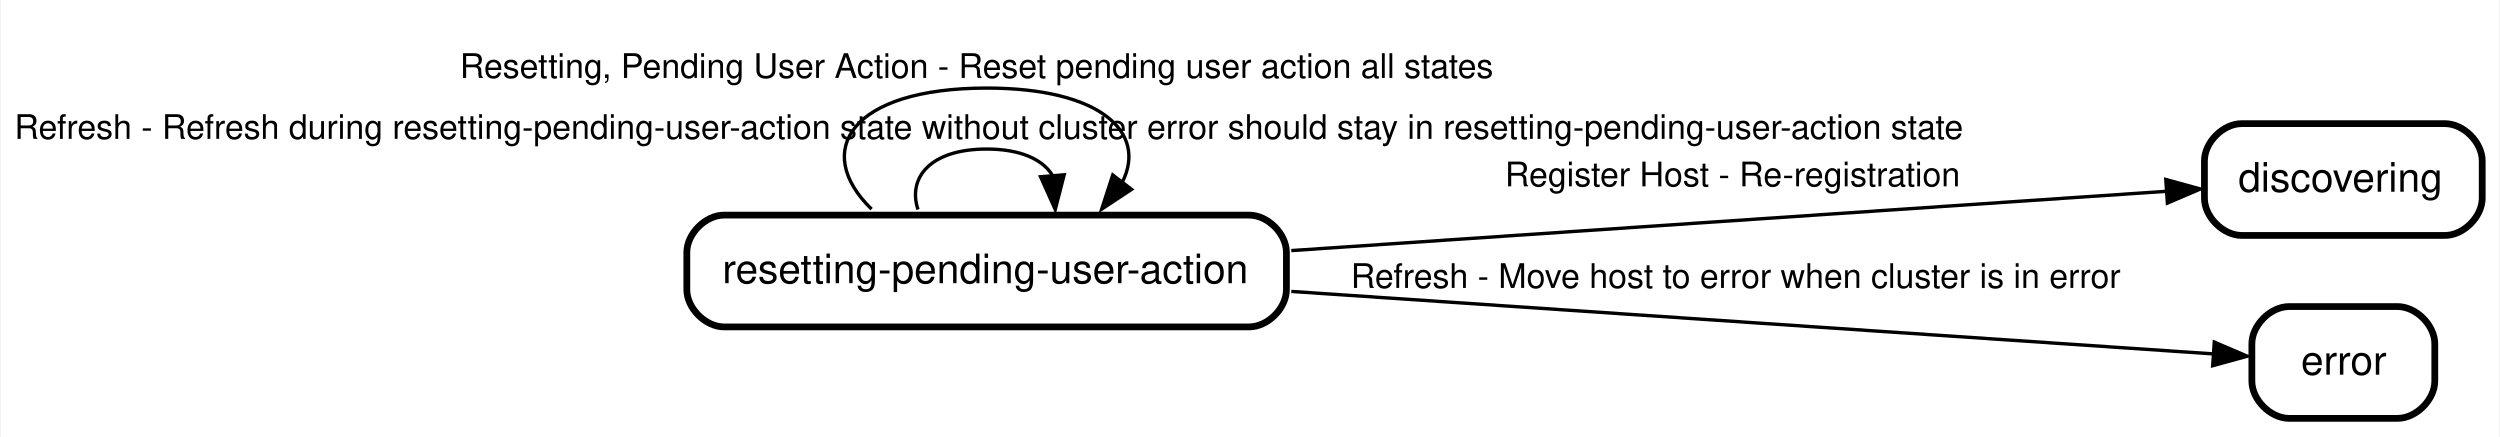
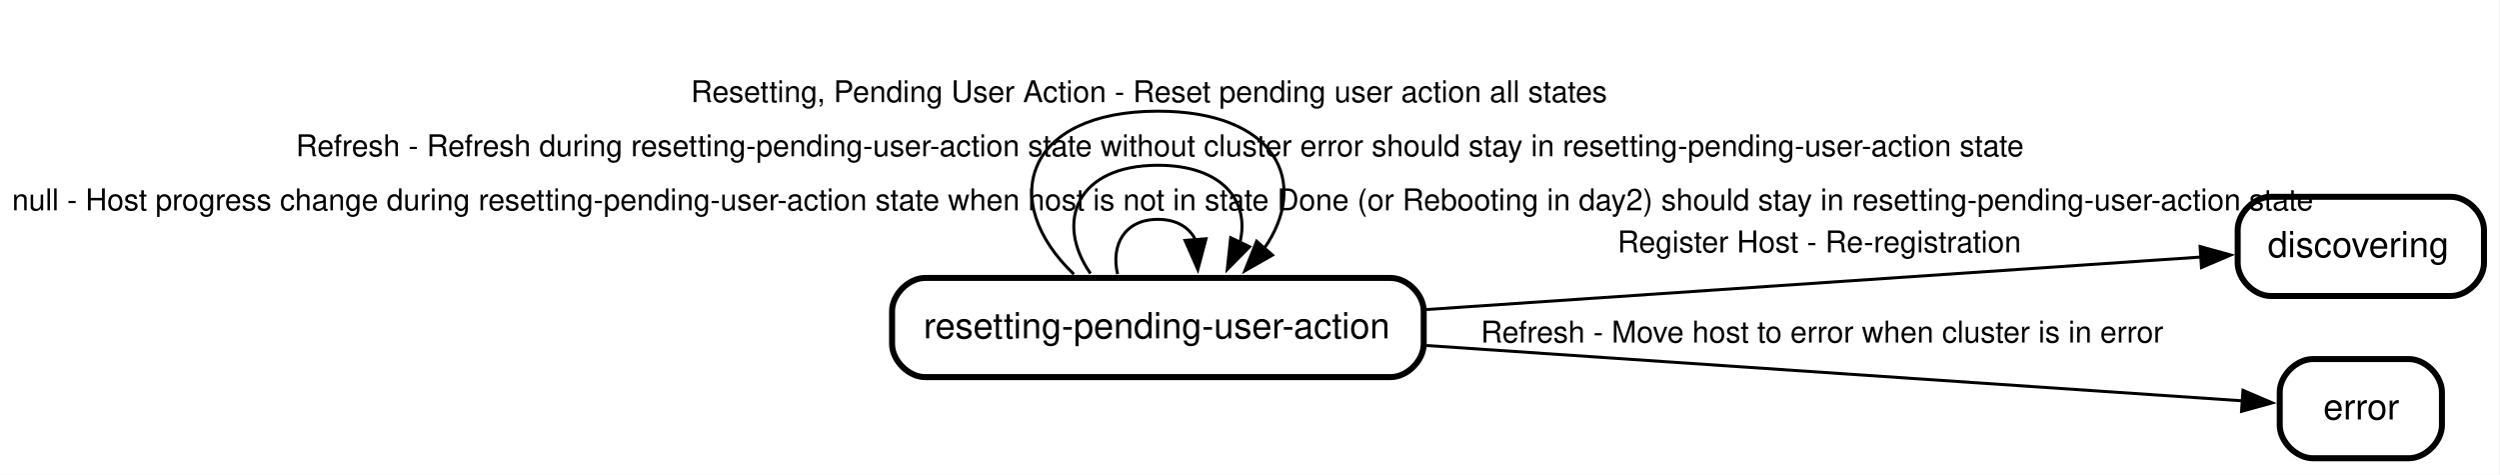
- <svg xmlns="http://www.w3.org/2000/svg" width="738pt" height="129pt" viewBox="0.00 0.00 737.50 129.00">
-   <g id="graph0" class="graph" transform="scale(1 1) rotate(0) translate(4 125)">
-     <polygon fill="white" stroke="transparent" points="-4,4 -4,-125 733.5,-125 733.5,4 -4,4" />
+ <svg xmlns="http://www.w3.org/2000/svg" width="832pt" height="158pt" viewBox="0.00 0.00 832.00 158.00">
+   <g id="graph0" class="graph" transform="scale(1 1) rotate(0) translate(4 154)">
+     <polygon fill="white" stroke="none" points="-4,4 -4,-154 828,-154 828,4 -4,4" />
    <g id="node1" class="node state regular">
-       <polygon fill="#ffffff" fill-opacity="0.004" stroke="transparent" stroke-width="2" points="729.5,-90 645.5,-90 645.5,-54 729.5,-54 729.5,-90" />
-       <text text-anchor="start" x="656.5" y="-68.4" font-family="Helvetica,sans-Serif" font-size="12.00">discovering</text>
-       <path fill="none" stroke="black" stroke-width="2" d="M657.5,-55.5C657.5,-55.5 717.5,-55.5 717.5,-55.5 723,-55.5 728.5,-61 728.5,-66.5 728.5,-66.5 728.5,-77.5 728.5,-77.5 728.5,-83 723,-88.5 717.5,-88.5 717.5,-88.5 657.5,-88.5 657.5,-88.5 652,-88.5 646.5,-83 646.5,-77.5 646.5,-77.5 646.5,-66.5 646.5,-66.5 646.5,-61 652,-55.5 657.5,-55.5" />
+       <polygon fill="#ffffff" fill-opacity="0.004" stroke="none" stroke-width="2" points="824,-90 740,-90 740,-54 824,-54 824,-90" />
+       <text text-anchor="start" x="751" y="-68.4" font-family="Helvetica,sans-Serif" font-size="12.00">discovering</text>
+       <path fill="none" stroke="black" stroke-width="2" d="M752,-55.5C752,-55.5 812,-55.5 812,-55.5 817.5,-55.5 823,-61 823,-66.5 823,-66.5 823,-77.5 823,-77.5 823,-83 817.5,-88.5 812,-88.5 812,-88.5 752,-88.5 752,-88.5 746.5,-88.5 741,-83 741,-77.5 741,-77.5 741,-66.5 741,-66.5 741,-61 746.5,-55.5 752,-55.5" />
    </g>
    <g id="node2" class="node state regular">
-       <polygon fill="#ffffff" fill-opacity="0.004" stroke="transparent" stroke-width="2" points="715.5,-36 659.5,-36 659.5,0 715.5,0 715.5,-36" />
-       <text text-anchor="start" x="675" y="-14.4" font-family="Helvetica,sans-Serif" font-size="12.00">error</text>
-       <path fill="none" stroke="black" stroke-width="2" d="M671.5,-1.5C671.5,-1.5 703.5,-1.5 703.5,-1.5 709,-1.5 714.5,-7 714.5,-12.5 714.5,-12.5 714.5,-23.5 714.5,-23.5 714.5,-29 709,-34.5 703.5,-34.5 703.5,-34.5 671.5,-34.5 671.5,-34.5 666,-34.5 660.5,-29 660.5,-23.5 660.5,-23.5 660.5,-12.5 660.5,-12.5 660.5,-7 666,-1.5 671.5,-1.5" />
+       <polygon fill="#ffffff" fill-opacity="0.004" stroke="none" stroke-width="2" points="810,-36 754,-36 754,0 810,0 810,-36" />
+       <text text-anchor="start" x="769.5" y="-14.4" font-family="Helvetica,sans-Serif" font-size="12.00">error</text>
+       <path fill="none" stroke="black" stroke-width="2" d="M766,-1.5C766,-1.5 798,-1.5 798,-1.5 803.5,-1.5 809,-7 809,-12.5 809,-12.5 809,-23.5 809,-23.5 809,-29 803.5,-34.5 798,-34.5 798,-34.5 766,-34.5 766,-34.5 760.5,-34.5 755,-29 755,-23.5 755,-23.5 755,-12.5 755,-12.5 755,-7 760.5,-1.5 766,-1.5" />
    </g>
    <g id="node3" class="node state regular">
-       <polygon fill="#ffffff" fill-opacity="0.004" stroke="transparent" stroke-width="2" points="376.5,-63 197.5,-63 197.5,-27 376.5,-27 376.5,-63" />
-       <text text-anchor="start" x="209" y="-41.4" font-family="Helvetica,sans-Serif" font-size="12.00">resetting-pending-user-action</text>
-       <path fill="none" stroke="black" stroke-width="2" d="M209.5,-28.5C209.5,-28.5 364.5,-28.5 364.5,-28.5 370,-28.5 375.5,-34 375.5,-39.5 375.5,-39.5 375.5,-50.5 375.5,-50.5 375.5,-56 370,-61.5 364.5,-61.5 364.5,-61.5 209.5,-61.5 209.5,-61.5 204,-61.5 198.5,-56 198.5,-50.5 198.5,-50.5 198.5,-39.5 198.5,-39.5 198.5,-34 204,-28.5 209.5,-28.5" />
+       <polygon fill="#ffffff" fill-opacity="0.004" stroke="none" stroke-width="2" points="471,-63 292,-63 292,-27 471,-27 471,-63" />
+       <text text-anchor="start" x="303.5" y="-41.4" font-family="Helvetica,sans-Serif" font-size="12.00">resetting-pending-user-action</text>
+       <path fill="none" stroke="black" stroke-width="2" d="M304,-28.5C304,-28.5 459,-28.5 459,-28.5 464.5,-28.5 470,-34 470,-39.5 470,-39.5 470,-50.5 470,-50.5 470,-56 464.5,-61.5 459,-61.5 459,-61.5 304,-61.5 304,-61.5 298.5,-61.5 293,-56 293,-50.5 293,-50.5 293,-39.5 293,-39.5 293,-34 298.5,-28.5 304,-28.5" />
+     </g>
+     <g id="edge4" class="edge transition">
+       <path fill="none" stroke="black" d="M470.94,-50.99C550.11,-56.36 663.5,-64.04 728.96,-68.47" />
+       <polygon fill="black" stroke="black" points="728.49,-71.95 738.7,-69.13 728.96,-64.97 728.49,-71.95" />
+       <text text-anchor="start" x="534.5" y="-70" font-family="Helvetica,sans-Serif" font-size="10.00">Register Host - Re-registration   </text>
+     </g>
+     <g id="edge2" class="edge transition">
+       <path fill="none" stroke="black" d="M470.94,-39.01C556.03,-33.24 680.65,-24.8 742.8,-20.59" />
+       <polygon fill="black" stroke="black" points="742.76,-24.1 752.51,-19.93 742.29,-17.11 742.76,-24.1" />
+       <text text-anchor="start" x="489" y="-40" font-family="Helvetica,sans-Serif" font-size="10.00">Refresh - Move host to error when cluster is in error   </text>
+     </g>
+     <g id="edge1" class="edge transition">
+       <path fill="none" stroke="black" d="M368.08,-62.78C365.8,-72.31 370.27,-81 381.5,-81 387.82,-81 392,-78.25 394.04,-74.15" />
+       <polygon fill="black" stroke="black" points="397.52,-74.53 394.8,-64.29 390.54,-73.99 397.52,-74.53" />
+       <text text-anchor="start" x="0" y="-84" font-family="Helvetica,sans-Serif" font-size="10.00">null - Host progress change during resetting-pending-user-action state when host is not in state Done (or Rebooting in day2) should stay in resetting-pending-user-action state   </text>
    </g>
    <g id="edge3" class="edge transition">
-       <path fill="none" stroke="black" d="M376.94,-51.03C456.41,-56.41 570.08,-64.11 635.27,-68.53" />
-       <polygon fill="black" stroke="black" points="635.09,-72.02 645.3,-69.21 635.56,-65.04 635.09,-72.02" />
-       <text text-anchor="start" x="440" y="-70" font-family="Helvetica,sans-Serif" font-size="10.00">Register Host - Re-registration   </text>
+       <path fill="none" stroke="black" d="M359.05,-62.98C347.04,-80.2 354.52,-99 381.5,-99 403.21,-99 412.3,-86.83 408.76,-73.1" />
+       <polygon fill="black" stroke="black" points="412.05,-71.88 404.6,-64.35 405.73,-74.88 412.05,-71.88" />
+       <text text-anchor="start" x="94.5" y="-102" font-family="Helvetica,sans-Serif" font-size="10.00">Refresh - Refresh during resetting-pending-user-action state without cluster error should stay in resetting-pending-user-action state   </text>
    </g>
-     <g id="edge1" class="edge transition">
-       <path fill="none" stroke="black" d="M376.94,-38.97C462.37,-33.19 587.32,-24.72 649.09,-20.53" />
-       <polygon fill="black" stroke="black" points="649.41,-24.02 659.15,-19.85 648.94,-17.04 649.41,-24.02" />
-       <text text-anchor="start" x="394.5" y="-40" font-family="Helvetica,sans-Serif" font-size="10.00">Refresh - Move host to error when cluster is in error   </text>
-     </g>
-     <g id="edge2" class="edge transition">
-       <path fill="none" stroke="black" d="M266.74,-63.15C263.62,-72.54 270.38,-81 287,-81 297.13,-81 303.6,-77.86 306.4,-73.28" />
-       <polygon fill="black" stroke="black" points="309.9,-73.41 307.26,-63.15 302.92,-72.82 309.9,-73.41" />
-       <text text-anchor="start" x="0" y="-84" font-family="Helvetica,sans-Serif" font-size="10.00">Refresh - Refresh during resetting-pending-user-action state without cluster error should stay in resetting-pending-user-action state   </text>
-     </g>
-     <g id="edge4" class="edge transition">
-       <path fill="none" stroke="black" d="M253.04,-63.26C235.43,-80.4 246.75,-99 287,-99 320.96,-99 334.33,-85.76 327.1,-71.32" />
-       <polygon fill="black" stroke="black" points="329.8,-69.1 320.96,-63.26 324.23,-73.34 329.8,-69.1" />
-       <text text-anchor="start" x="131.5" y="-102" font-family="Helvetica,sans-Serif" font-size="10.00">Resetting, Pending User Action - Reset pending user action all states   </text>
+     <g id="edge5" class="edge transition">
+       <path fill="none" stroke="black" d="M353.54,-62.72C327.99,-87.11 337.31,-117 381.5,-117 420.68,-117 432.45,-93.5 416.8,-71.17" />
+       <polygon fill="black" stroke="black" points="419.65,-69.11 410.45,-63.86 414.37,-73.7 419.65,-69.11" />
+       <text text-anchor="start" x="226" y="-120" font-family="Helvetica,sans-Serif" font-size="10.00">Resetting, Pending User Action - Reset pending user action all states   </text>
    </g>
  </g>
</svg>
